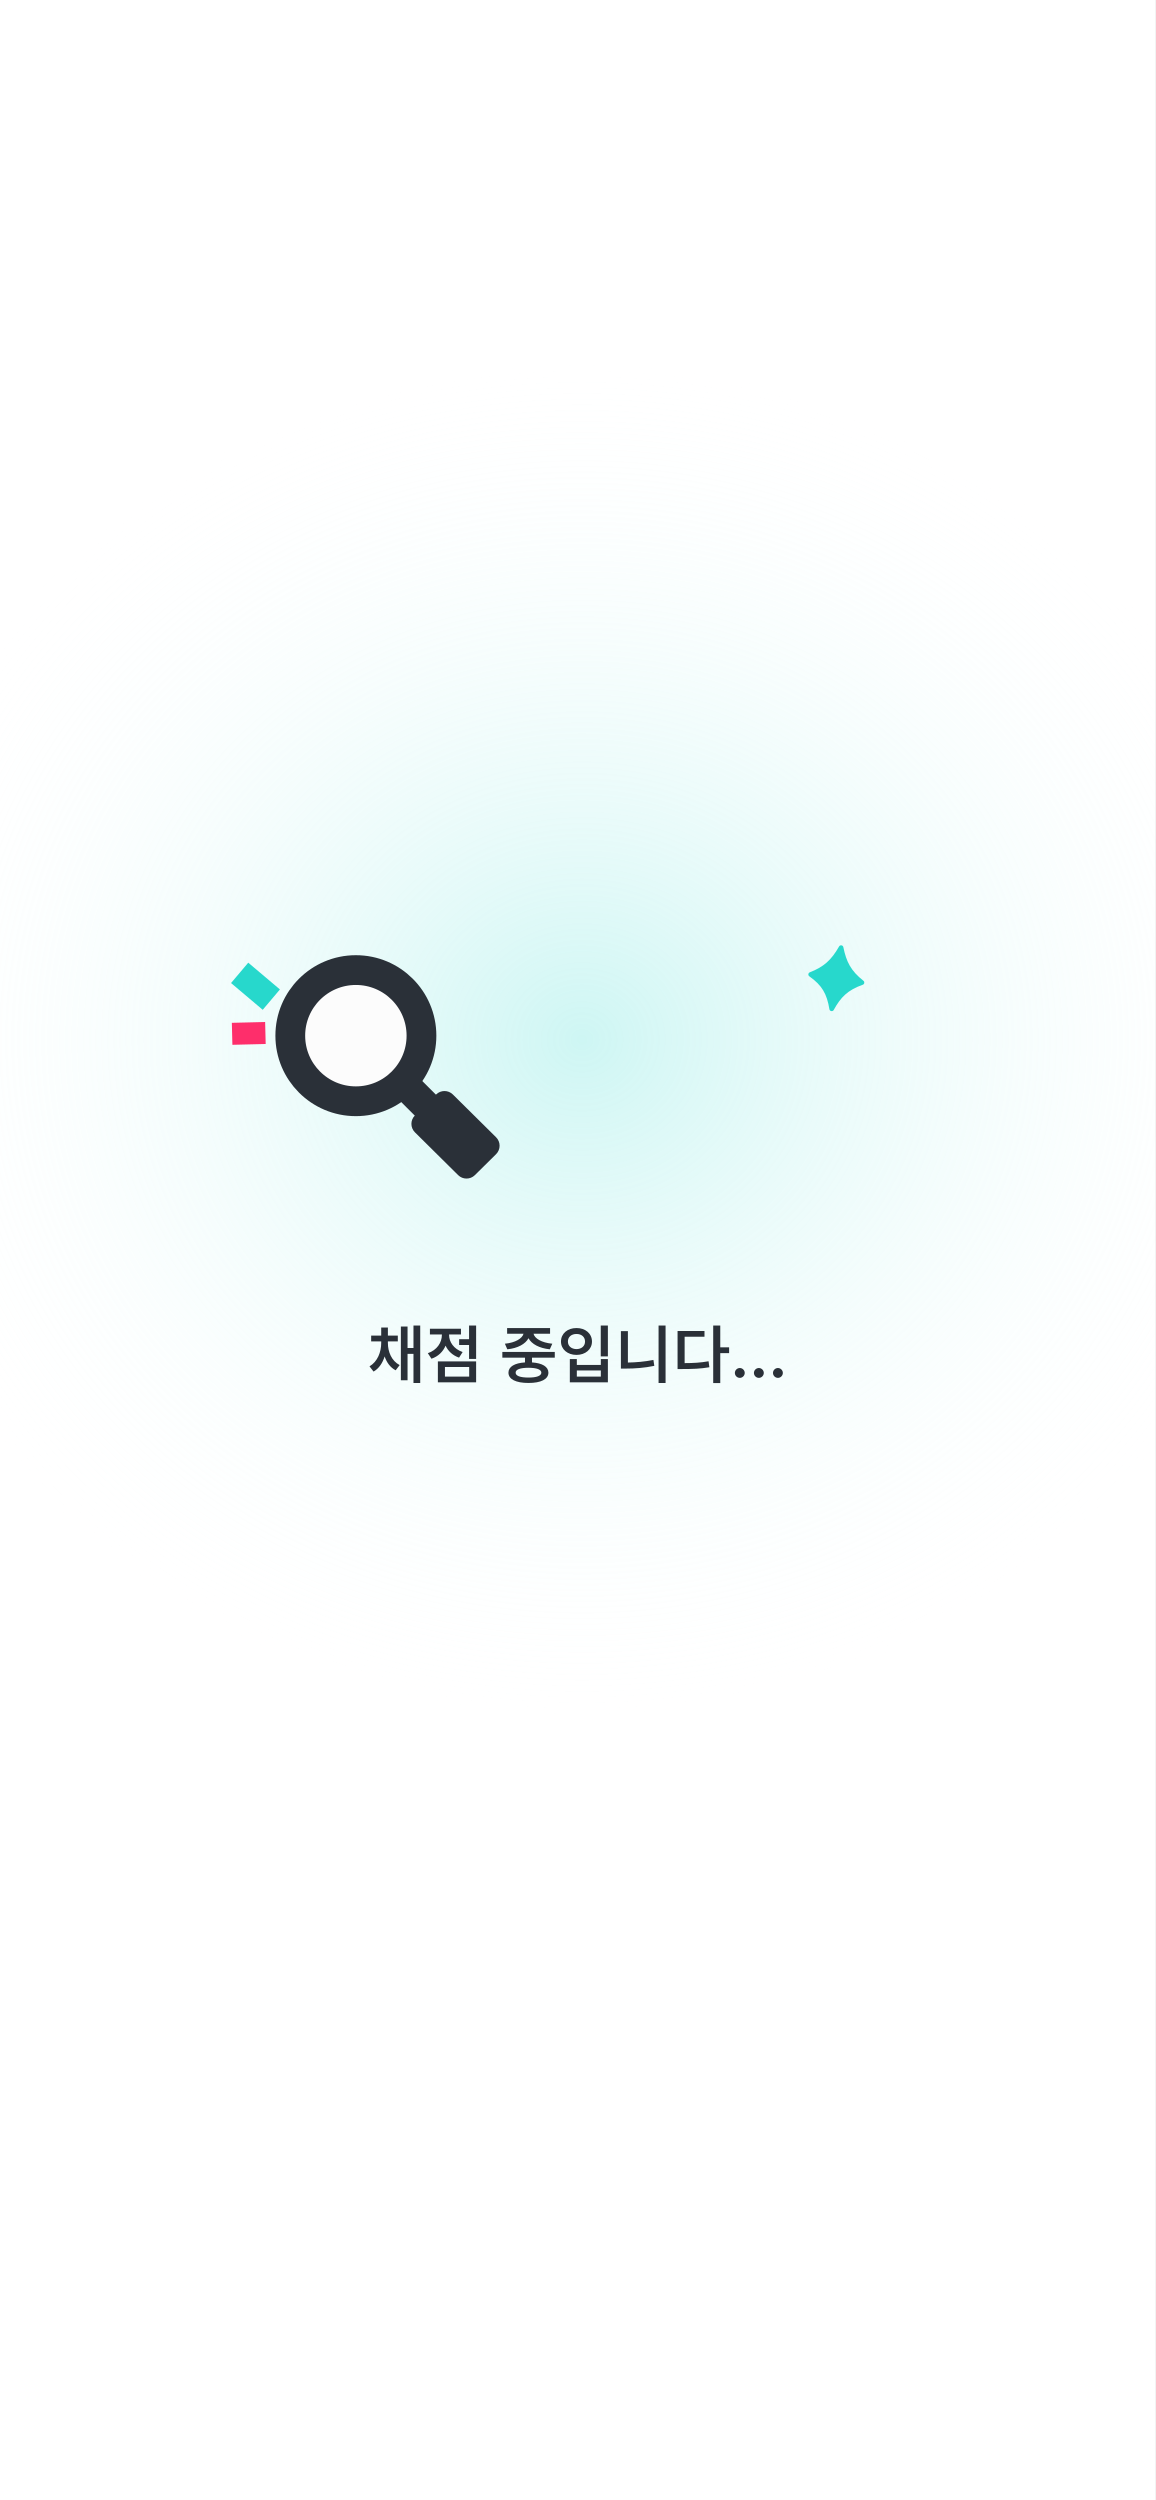
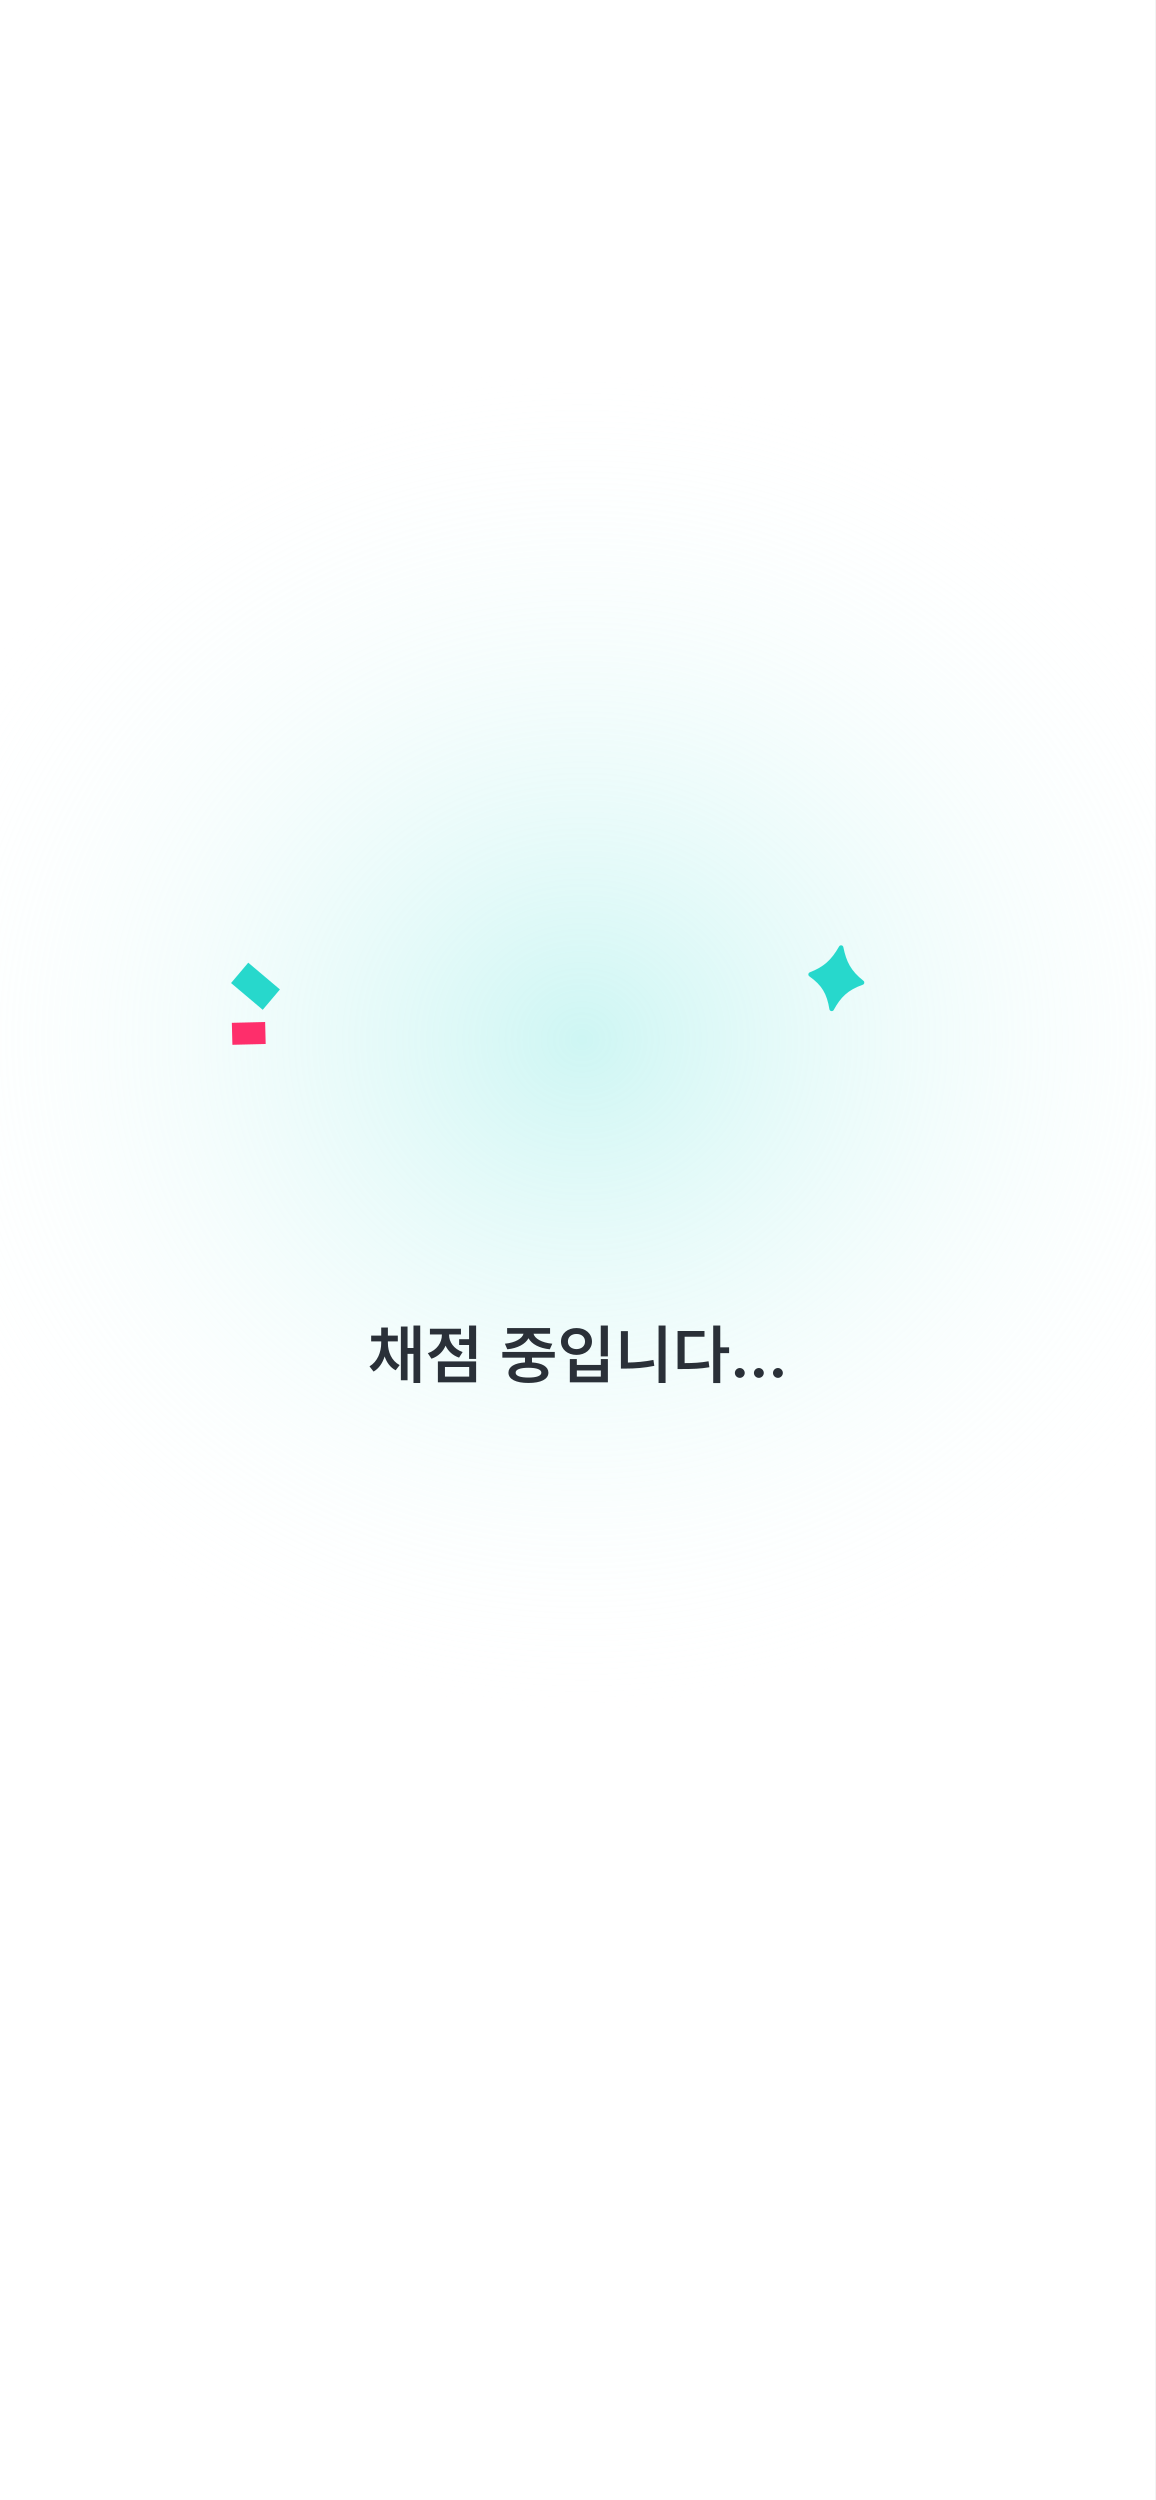
<svg xmlns="http://www.w3.org/2000/svg" width="390" height="844" viewBox="0 0 390 844" fill="none">
  <style>
@keyframes kf_Frame_2_opacity_0 {
  0% {
    animation-timing-function: linear;
    opacity: 1;
  }
  14.58% {
    animation-timing-function: linear;
    opacity: 1;
  }
  20.83% {
    animation-timing-function: linear;
    opacity: 0;
  }
  100% {
    opacity: 0;
  }
}
#Frame_2 {
  animation: kf_Frame_2_opacity_0 4s linear infinite;
}
@keyframes kf_Frame_3_transform_0 {
  0% {
    animation-timing-function: cubic-bezier(0.77, 0, 0.23, 1);
    transform: translateX(-160.27px) translateY(-137.652px) translateX(176px) translateY(127.951px);
  }
  26.04% {
    transform: translateX(-160.27px) translateY(-137.652px) translateX(176px) translateY(197.951px);
  }
  100% {
    transform: translateX(-160.27px) translateY(-137.652px) translateX(176px) translateY(197.951px);
  }
}
#Frame_3 {
  transform-origin: 0 0;
  animation: kf_Frame_3_transform_0 4s linear infinite;
}
@keyframes kf_Frame_9_opacity_0 {
  0% {
    animation-timing-function: linear;
    opacity: 0;
  }
  2.08% {
    animation-timing-function: linear;
    opacity: 0;
  }
  8.33% {
    animation-timing-function: linear;
    opacity: 1;
  }
  100% {
    opacity: 1;
  }
}
#Frame_9 {
  animation: kf_Frame_9_opacity_0 4s linear infinite;
}
@keyframes kf_Frame_10_transform_0 {
  0% {
    animation-timing-function: cubic-bezier(0.77, 0, 0.23, 1);
    transform: translateX(15.714px) translateY(-11.584px);
  }
  26.04% {
    transform: translateX(15.714px) translateY(68.416px);
  }
  100% {
    transform: translateX(15.714px) translateY(68.416px);
  }
}
#Frame_10 {
  transform-origin: 0 0;
  animation: kf_Frame_10_transform_0 4s linear infinite;
}
@keyframes kf_Frame_16_transform_0 {
  0% {
    animation-timing-function: cubic-bezier(0.74, 0, 0.2, 1);
    transform: translateX(-264.244px) translateY(-109.815px) translateX(288.578px) translateY(98.008px);
  }
  33.33% {
    animation-timing-function: cubic-bezier(0.74, 0, 0.2, 1);
    transform: translateX(-264.244px) translateY(-109.815px) translateX(74.578px) translateY(167.008px);
  }
  66.67% {
    animation-timing-function: cubic-bezier(0.74, 0, 0.2, 1);
    transform: translateX(-264.244px) translateY(-109.815px) translateX(249.631px) translateY(165.989px);
  }
  98.96% {
    transform: translateX(-264.244px) translateY(-109.815px) translateX(288.401px) translateY(98.316px);
  }
  100% {
    transform: translateX(-264.244px) translateY(-109.815px) translateX(288.401px) translateY(98.316px);
  }
}
#Frame_16 {
  transform-origin: 0 0;
  animation: kf_Frame_16_transform_0 4s linear infinite;
}
@keyframes kf_Frame_17_transform_0 {
  0% {
    animation-timing-function: cubic-bezier(0.74, 0, 0.2, 1);
    transform: translate(35.332px, 35.192px) rotate(0rad) translate(-35.332px, -35.192px);
  }
  33.33% {
    animation-timing-function: cubic-bezier(0.74, 0, 0.2, 1);
    transform: translate(35.332px, 35.192px) rotate(1.606rad) translate(-35.332px, -35.192px);
  }
  66.67% {
    animation-timing-function: cubic-bezier(0.74, 0, 0.2, 1);
    transform: translate(35.332px, 35.192px) rotate(0.052rad) translate(-35.332px, -35.192px);
  }
  98.96% {
    transform: translate(35.332px, 35.192px) rotate(0rad) translate(-35.332px, -35.192px);
  }
  100% {
    transform: translate(35.332px, 35.192px) rotate(0rad) translate(-35.332px, -35.192px);
  }
}
#Frame_17 {
  transform-origin: 0 0;
  animation: kf_Frame_17_transform_0 4s linear infinite;
}
</style>
  <g id="_____________" clip-path="url(#clip0_164_419)">
    <rect width="390" height="844" id="______________bg_0" fill="white">
</rect>
    <ellipse id="Ellipse_8" transform="translate(-52 120)" cx="248.5" cy="231" rx="248.5" ry="231" fill="url(#paint0_radial_164_419)" fill-opacity="0.6" />
    <path id="______________________" transform="translate(124 444)" d="M6.952 9.398C6.952 12.363 8.176 15.414 10.926 16.854L9.573 18.615C7.757 17.67 6.543 15.973 5.856 13.932C5.168 16.123 3.944 18.003 2.118 19.045L0.743 17.283C3.45 15.693 4.696 12.471 4.696 9.398V8.861H1.301V6.906H4.696V4.178H6.952V6.906H10.303V8.861H6.952V9.398ZM17.866 3.49V22.912H15.588V13.072H13.59V21.967H11.334V3.834H13.59V11.096H15.588V3.49H17.866ZM36.739 3.49V14.77H34.355V10.065H31.003V8.109H34.355V3.49H36.739ZM36.739 15.607V22.676H23.827V15.607H36.739ZM26.212 17.498V20.742H34.398V17.498H26.212ZM27.608 6.691C27.608 9.033 29.177 11.418 32.185 12.449L30.982 14.34C28.812 13.599 27.275 12.127 26.427 10.301C25.567 12.32 23.945 13.942 21.657 14.705L20.433 12.836C23.526 11.805 25.181 9.248 25.181 6.67V6.52H21.142V4.586H31.626V6.52H27.608V6.691ZM63.293 12.406V14.34H55.602V15.951C59.082 16.188 61.123 17.391 61.145 19.41C61.123 21.645 58.609 22.891 54.42 22.891C50.188 22.891 47.653 21.645 47.653 19.41C47.653 17.391 49.715 16.177 53.238 15.951V14.34H45.59V12.406H63.293ZM54.42 17.756C51.584 17.777 50.059 18.336 50.08 19.41C50.059 20.484 51.584 21.064 54.42 21.064C57.192 21.064 58.738 20.484 58.76 19.41C58.738 18.336 57.192 17.777 54.42 17.756ZM61.703 4.35V6.262H56.117C56.493 7.862 58.814 9.302 62.455 9.635L61.617 11.525C58.094 11.171 55.473 9.764 54.42 7.787C53.367 9.753 50.789 11.171 47.266 11.525L46.449 9.635C50.016 9.302 52.336 7.841 52.744 6.262H47.201V4.35H61.703ZM81.221 3.49V13.91H78.815V3.49H81.221ZM70.737 14.812V16.811H78.837V14.812H81.221V22.676H68.374V14.812H70.737ZM70.737 20.742H78.837V18.68H70.737V20.742ZM70.63 4.35C73.616 4.328 75.85 6.197 75.85 8.904C75.85 11.547 73.616 13.416 70.63 13.416C67.622 13.416 65.387 11.547 65.387 8.904C65.387 6.197 67.622 4.328 70.63 4.35ZM70.63 6.348C68.932 6.348 67.708 7.336 67.729 8.904C67.708 10.451 68.932 11.44 70.63 11.461C72.305 11.44 73.508 10.451 73.508 8.904C73.508 7.336 72.305 6.348 70.63 6.348ZM100.697 3.49V22.912H98.333V3.49H100.697ZM87.978 5.381V15.994C90.706 15.951 93.607 15.704 96.593 15.113L96.894 17.111C93.478 17.82 90.298 18.035 87.29 18.035H85.615V5.381H87.978ZM119.162 3.49V10.859H122.148V12.815H119.162V22.934H116.777V3.49H119.162ZM113.834 5.338V7.271H107.131V16.188C110.149 16.188 112.534 16.037 115.209 15.565L115.488 17.584C112.48 18.1 109.859 18.186 106.357 18.186H104.746V5.338H113.834ZM125.768 21.172C124.844 21.172 124.092 20.42 124.092 19.496C124.092 18.594 124.844 17.842 125.768 17.842C126.649 17.842 127.422 18.594 127.422 19.496C127.422 20.42 126.649 21.172 125.768 21.172ZM132.202 21.172C131.278 21.172 130.526 20.42 130.526 19.496C130.526 18.594 131.278 17.842 132.202 17.842C133.083 17.842 133.856 18.594 133.856 19.496C133.856 20.42 133.083 21.172 132.202 21.172ZM138.636 21.172C137.712 21.172 136.96 20.42 136.96 19.496C136.96 18.594 137.712 17.842 138.636 17.842C139.517 17.842 140.291 18.594 140.291 19.496C140.291 20.42 139.517 21.172 138.636 21.172Z" fill="#2A3038" />
    <g id="Animation_-_1787643608948_2" clip-path="url(#clip3_164_419)" transform="translate(1 238)">
      <g id="Clip_path_group" transform="translate(54 68.5)">
        <mask id="mask0_164_419" style="mask-type:luminance" maskUnits="userSpaceOnUse" x="0" y="0" width="390" height="844">
          <g id="i8">
            <path id="Vector" d="M246.914 0H0V111.5H246.914V0Z" fill="white" />
          </g>
        </mask>
        <g mask="url(#mask0_164_419)">
          <g id="i16" transform="translate(-54 -68.5)">
            <g id="Clip_path_group_2">
              <mask id="mask1_164_419" style="mask-type:luminance" maskUnits="userSpaceOnUse" x="0" y="0" width="390" height="844">
                <g id="i0">
                  <path id="Vector_2" d="M350 0H0V250H350V0Z" fill="white" />
                </g>
              </mask>
              <g mask="url(#mask1_164_419)">
                <g id="Frame" transform="translate(70.27 17.6521)">
                  <g id="Frame_2" transform="translate(0 80)">
                    <g id="Frame_3" transform="translate(-160.27 -137.652)">
                      <g id="Frame_4">
                        <g id="Frame_5">
                          <path id="Vector_3" d="M8.262 0H203.198C207.76 0 211.46 3.702 211.46 8.264V52.333C211.46 56.896 207.76 60.596 203.198 60.596H8.262C3.7 60.596 0 56.896 0 52.333V8.264C0 3.702 3.7 0 8.262 0Z" fill="#FCFCFC" />
                        </g>
                        <g id="Frame_6" transform="translate(13.58 14.874)">
                          <path id="Vector_4" d="M3.88 0H29.1C31.244 0 32.98 1.736 32.98 3.88V29.1C32.98 31.244 31.244 32.98 29.1 32.98H3.88C1.736 32.98 0 31.244 0 29.1V3.88C0 1.736 1.736 0 3.88 0Z" fill="#D9E0E6" />
                        </g>
                        <g id="Frame_7" transform="translate(54.32 35.7814)">
                          <path id="Vector_5" d="M6.01 0H118.187C121.506 0 124.197 2.691 124.197 6.01C124.197 9.329 121.506 12.02 118.187 12.02H6.01C2.691 12.02 0 9.329 0 6.01C0 2.691 2.691 0 6.01 0Z" fill="#F7F7F7" />
                        </g>
                        <g id="Frame_8" transform="translate(54.32 14.874)">
                          <path id="Vector_6" d="M0 6.01C0 2.691 2.691 0 6.01 0H97.53C100.849 0 103.54 2.691 103.54 6.01C103.54 9.329 100.849 12.018 97.53 12.018H6.01C2.691 12.018 0 9.329 0 6.01Z" fill="#F7F7F7" />
                        </g>
                      </g>
                    </g>
                  </g>
                  <g id="Frame_9" opacity="0">
                    <g id="Frame_10">
                      <g id="Frame_11">
                        <g id="Frame_12">
                          <path id="Vector_7" d="M8.262 0H203.198C207.76 0 211.46 3.702 211.46 8.264V52.333C211.46 56.896 207.76 60.596 203.198 60.596H8.262C3.7 60.596 0 56.896 0 52.333V8.264C0 3.702 3.7 0 8.262 0Z" fill="#FCFCFC" />
                        </g>
                        <g id="Frame_13" transform="translate(13.58 14.874)">
                          <path id="Vector_8" d="M3.88 0H29.1C31.244 0 32.98 1.736 32.98 3.88V29.1C32.98 31.244 31.244 32.98 29.1 32.98H3.88C1.736 32.98 0 31.244 0 29.1V3.88C0 1.736 1.736 0 3.88 0Z" fill="#D9E0E6" />
                        </g>
                        <g id="Frame_14" transform="translate(54.32 35.7814)">
                          <path id="Vector_9" d="M6.01 0H118.187C121.506 0 124.197 2.691 124.197 6.01C124.197 9.329 121.506 12.02 118.187 12.02H6.01C2.691 12.02 0 9.329 0 6.01C0 2.691 2.691 0 6.01 0Z" fill="#F7F7F7" />
                        </g>
                        <g id="Frame_15" transform="translate(54.32 14.874)">
                          <path id="Vector_10" d="M0 6.01C0 2.691 2.691 0 6.01 0H97.53C100.849 0 103.54 2.691 103.54 6.01C103.54 9.329 100.849 12.018 97.53 12.018H6.01C2.691 12.018 0 9.329 0 6.01Z" fill="#F7F7F7" />
                        </g>
                      </g>
                    </g>
                  </g>
                  <path id="Vector_3_2" transform="translate(202.707 60.3479) rotate(8.85439)" d="M9.76 23.494C8.133 18.529 6.105 15.918 1.342 13.55C0.804 13.282 0.778 12.503 1.297 12.202C5.706 9.64 7.847 7.014 9.737 2.041C9.983 1.394 10.935 1.394 11.178 2.042C12.958 6.803 14.899 9.559 19.647 12.238C20.163 12.53 20.157 13.296 19.635 13.579C14.842 16.176 12.914 18.893 11.237 23.521C10.992 24.196 9.984 24.177 9.76 23.494Z" fill="#27D8CC" />
                  <rect id="Rectangle_47" transform="translate(6.72998 76.2224) rotate(-49.8032)" width="9" height="14" fill="#27D8CC" />
                  <rect id="Rectangle_48" transform="translate(7.18335 97.0747) rotate(-91.4067)" width="7.425" height="11.243" fill="#FE2E6B" />
                </g>
              </g>
            </g>
          </g>
        </g>
      </g>
-       <g id="Clip_path_group_3" transform="translate(54 68.5)">
-         <mask id="mask2_164_419" style="mask-type:luminance" maskUnits="userSpaceOnUse" x="0" y="0" width="390" height="844">
-           <g id="i10">
-             <path id="Vector_11" d="M246.914 0H0V111.5H246.914V0Z" fill="white" />
-           </g>
-         </mask>
-         <g mask="url(#mask2_164_419)">
- </g>
-         <g id="Clip_path_group_4" transform="translate(54 68)">
-           <mask id="mask3_164_419" style="mask-type:luminance" maskUnits="userSpaceOnUse" x="0" y="0" width="390" height="844">
-             <g id="i12">
-               <path id="Vector_12" transform="translate(-60 -24.5)" d="M246.914 0H0V111.5H246.914V0Z" fill="white" />
-             </g>
-           </mask>
-           <g mask="url(#mask3_164_419)">
- </g>
-           <g id="i19" transform="translate(253.244 62.8149)">
-             <g id="Frame_16" transform="translate(-264.244 -109.815)">
-               <g id="Frame_17">
-                 <g id="Frame_18">
-                   <g id="i4">
-                     <path id="Vector_13" d="M22.144 44.288C34.374 44.288 44.288 34.374 44.288 22.144C44.288 9.914 34.374 0 22.144 0C9.914 0 0 9.914 0 22.144C0 34.374 9.914 44.288 22.144 44.288Z" fill="#FCFCFC" stroke="#2A3038" stroke-width="10.05" />
-                   </g>
-                   <g id="i5" transform="translate(36.0011 36.0011)">
-                     <path id="Vector_14" d="M0 0L13.857 13.859" stroke="#2A3038" stroke-width="10.05" />
-                   </g>
-                   <g id="i6" transform="translate(40.8907 40.8336)">
-                     <path id="Vector_15" d="M8.342 1.161C9.908 -0.388 12.431 -0.386 13.996 1.163L28.583 15.605C30.171 17.179 30.171 19.746 28.581 21.32L21.431 28.389C19.866 29.938 17.343 29.938 15.777 28.389L1.191 13.945C-0.397 12.371 -0.397 9.804 1.193 8.23L8.342 1.161Z" fill="#2A3038" />
-                   </g>
-                 </g>
-               </g>
-             </g>
-           </g>
-         </g>
-       </g>
    </g>
  </g>
  <defs>
    <radialGradient id="paint0_radial_164_419" cx="0" cy="0" r="1" gradientUnits="userSpaceOnUse" gradientTransform="translate(248.5 231) rotate(90) scale(231 248.5)">
      <stop stop-color="#99ECE7" stop-opacity="0.8" />
      <stop offset="1" stop-color="white" stop-opacity="0" />
    </radialGradient>
    <clipPath id="clip0_164_419">
      <rect width="390" height="844" fill="white" />
    </clipPath>
    <clipPath id="clip1_164_419">
      <rect width="16" height="11.619" fill="white" />
    </clipPath>
    <clipPath id="clip2_164_419">
      <rect width="24" height="12" fill="white" />
    </clipPath>
    <clipPath id="clip3_164_419">
      <rect width="350" height="250" fill="white" />
    </clipPath>
  </defs>
</svg>
